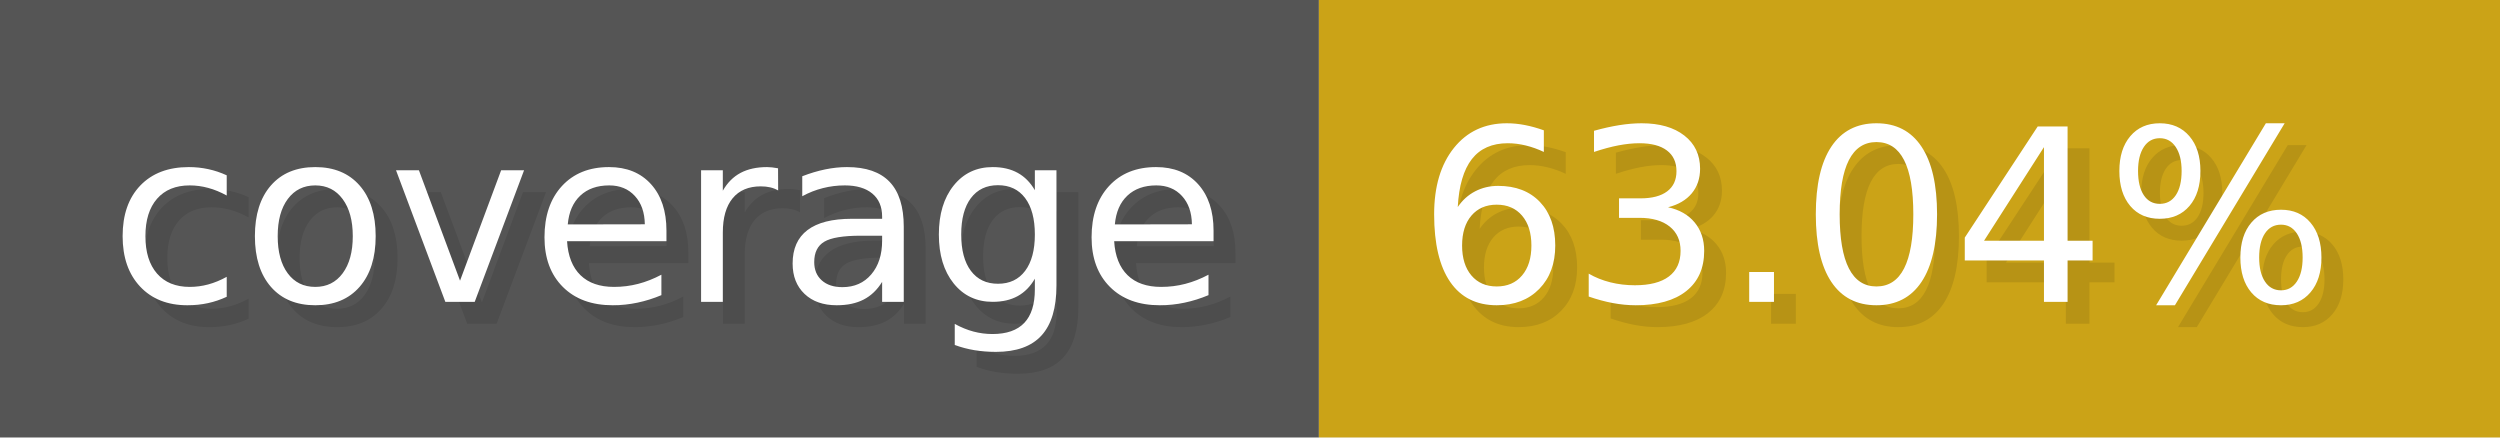
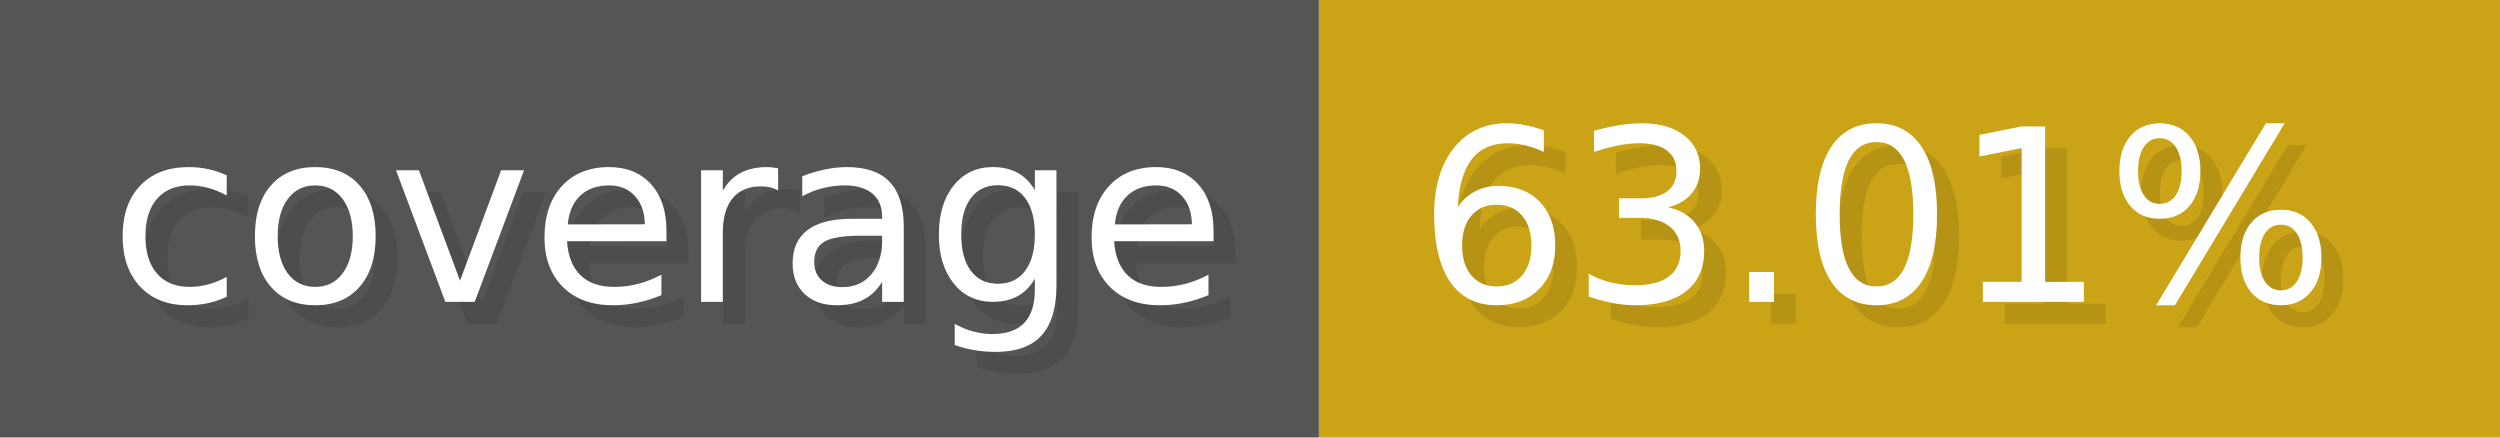
- <svg xmlns="http://www.w3.org/2000/svg" width="114.3" height="20" viewBox="0 0 1143 200" role="img" aria-label="coverage: 63.04%">
+ <svg xmlns="http://www.w3.org/2000/svg" width="114.3" height="20" viewBox="0 0 1143 200" role="img" aria-label="coverage: 63.01%">
  <g>
    <rect fill="#555" width="603" height="200" />
    <rect fill="#cba317" x="603" width="540" height="200" />
  </g>
  <g aria-hidden="true" fill="#fff" text-anchor="start" font-family="Verdana,DejaVu Sans,sans-serif" font-size="110">
    <text x="60" y="148" textLength="503" fill="#000" opacity="0.1">coverage</text>
    <text x="50" y="138" textLength="503">coverage</text>
-     <text x="658" y="148" textLength="440" fill="#000" opacity="0.1">63.04%</text>
-     <text x="648" y="138" textLength="440">63.04%</text>
+     <text x="658" y="148" textLength="440" fill="#000" opacity="0.1">63.01%</text>
+     <text x="648" y="138" textLength="440">63.01%</text>
  </g>
</svg>
